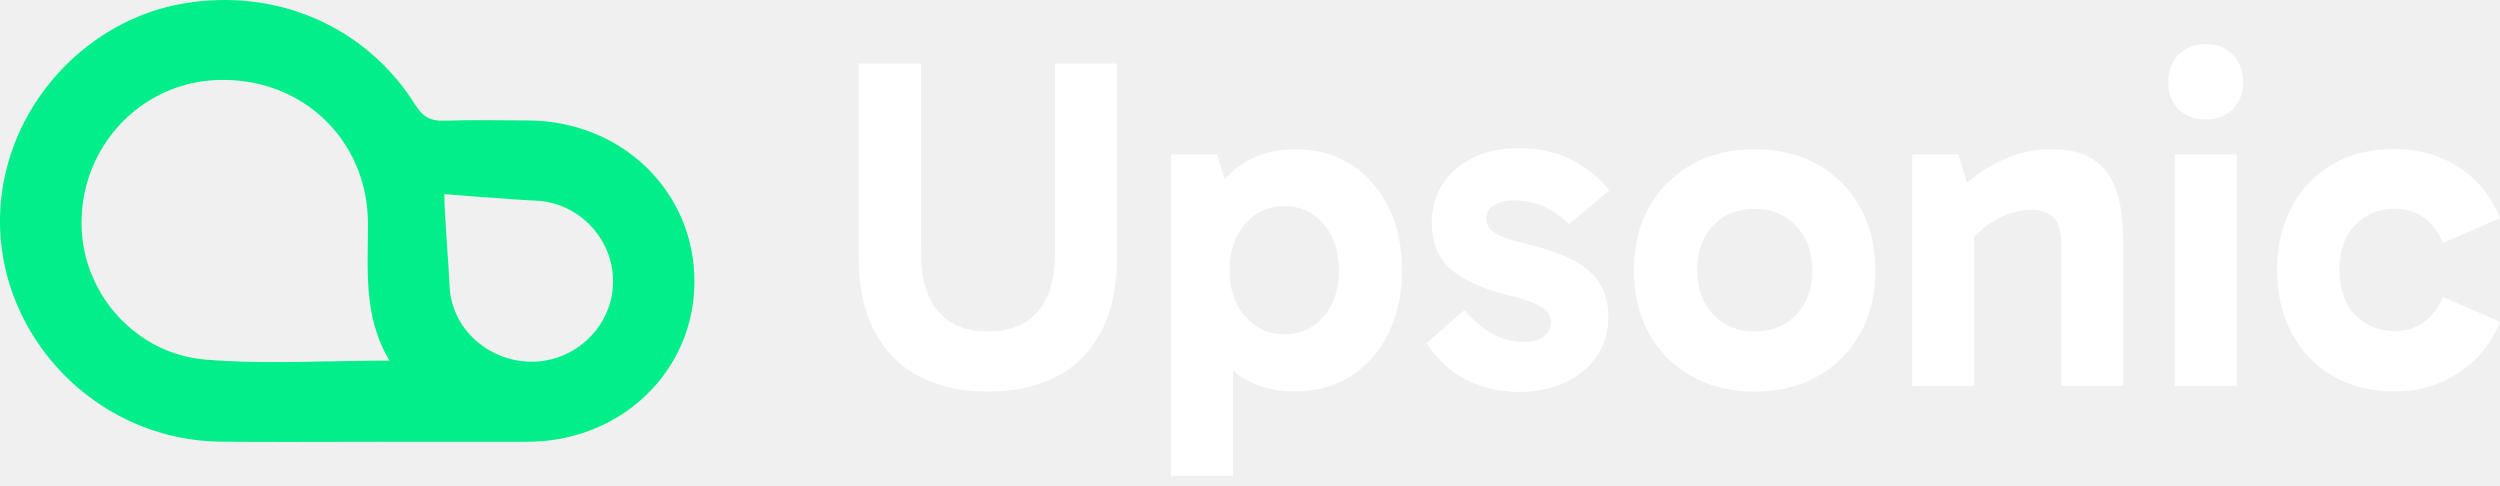
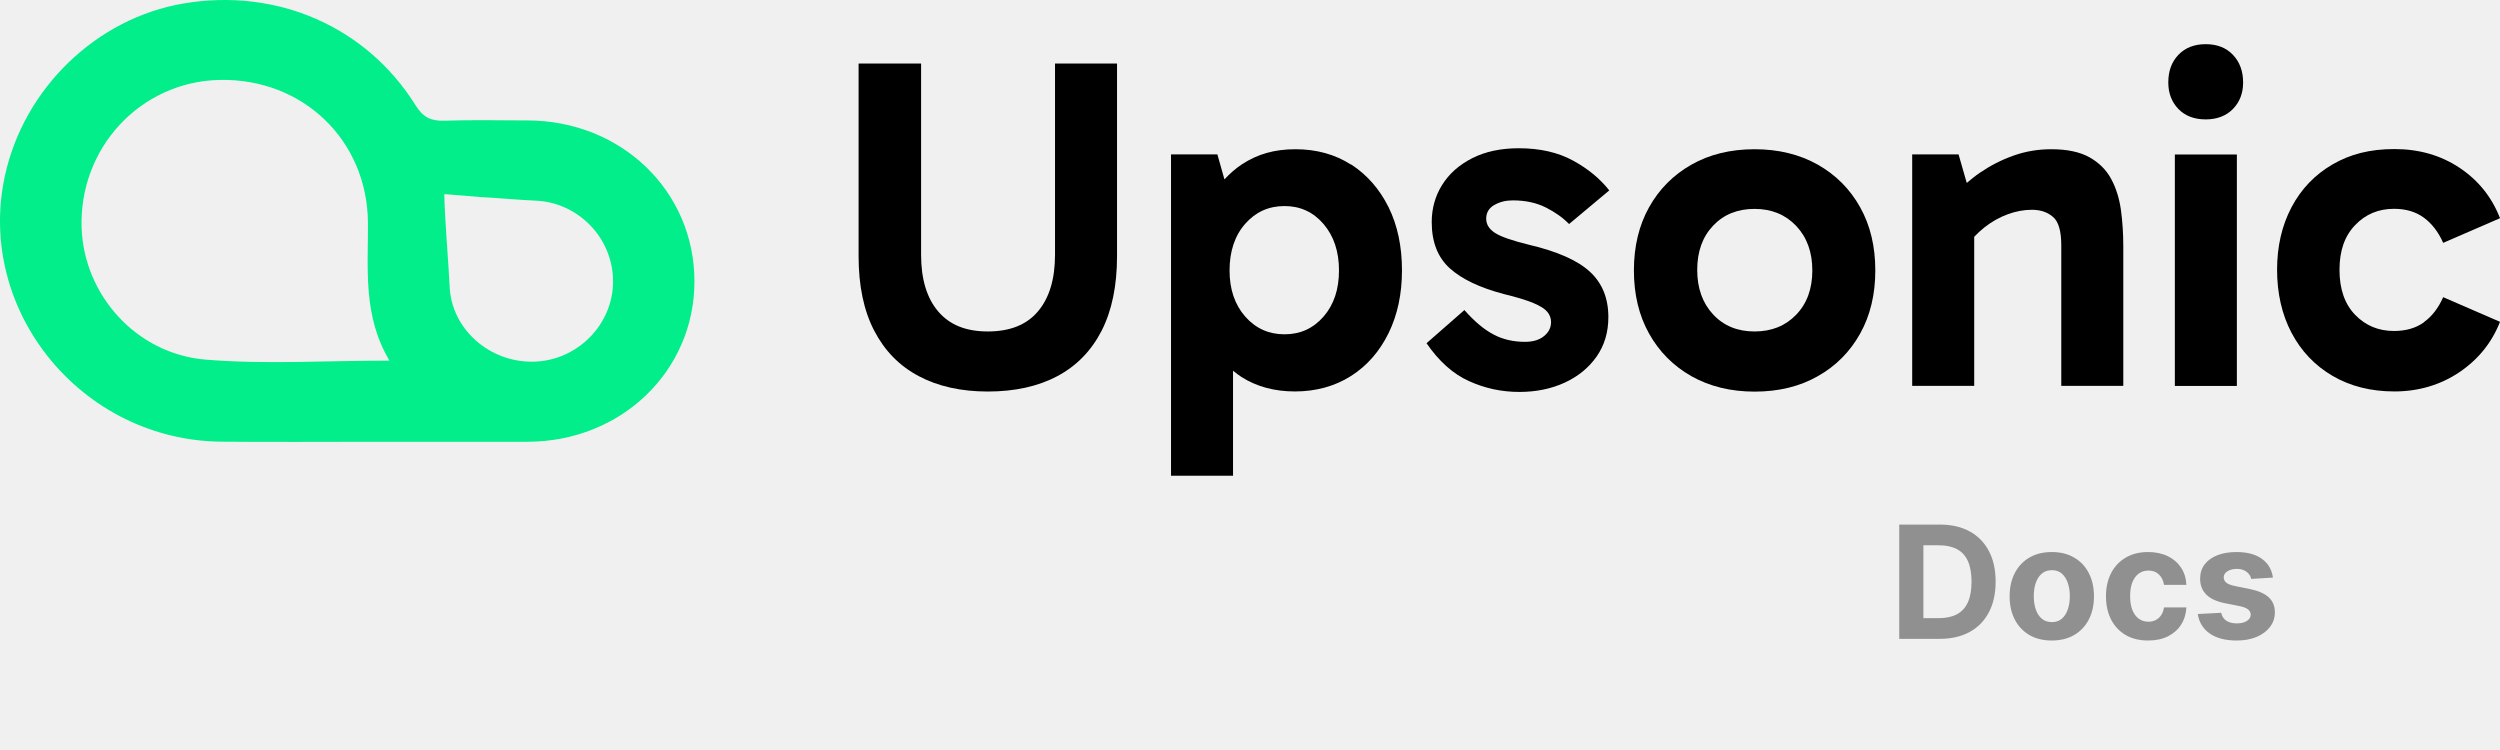
- <svg xmlns="http://www.w3.org/2000/svg" width="170" height="33" viewBox="0 0 170 33" fill="none">
-   <path d="M25.64 30.04C29.056 30.04 32.473 30.048 35.892 30.04C42.238 30.021 47.211 25.242 47.222 19.159C47.233 13.007 42.268 8.206 35.873 8.19C33.986 8.184 32.099 8.144 30.215 8.208C29.294 8.24 28.758 7.961 28.26 7.161C24.911 1.803 18.836 -0.834 12.496 0.234C6.572 1.231 1.634 5.989 0.334 11.949C-1.661 21.109 5.53 29.95 15.068 30.035C18.593 30.067 22.115 30.04 25.64 30.04ZM26.484 24.522C22.131 24.522 18.021 24.791 13.966 24.453C9.244 24.056 5.722 20.038 5.551 15.535C5.346 10.076 9.542 5.552 14.924 5.435C20.593 5.31 24.987 9.543 25.02 15.149C25.039 18.285 24.665 21.474 26.484 24.522ZM32.687 13.401C33.469 13.431 35.584 13.617 36.366 13.641C39.322 13.737 41.697 16.201 41.688 19.148C41.683 22.074 39.26 24.52 36.298 24.594C33.304 24.669 30.705 22.391 30.575 19.497C30.499 17.819 30.237 14.88 30.212 13.199" fill="#01EE8A" />
-   <path d="M71.74 17.324C71.74 18.978 71.355 20.257 70.583 21.172C69.811 22.087 68.675 22.539 67.171 22.539C65.666 22.539 64.563 22.081 63.791 21.172C63.02 20.262 62.634 18.978 62.634 17.324V4.32H58.384V17.418C58.384 19.436 58.737 21.122 59.448 22.489C60.153 23.851 61.162 24.882 62.474 25.576C63.781 26.271 65.352 26.624 67.171 26.624C68.99 26.624 70.594 26.276 71.9 25.576C73.207 24.882 74.21 23.851 74.91 22.489C75.605 21.128 75.957 19.436 75.957 17.418V4.32H71.74V17.324Z" fill="white" />
-   <path d="M91.872 11.195C90.786 10.5 89.529 10.148 88.091 10.148C86.652 10.148 85.511 10.484 84.469 11.162C84.022 11.454 83.625 11.807 83.262 12.198L82.782 10.5H79.629V32.352H83.846V25.207C84.033 25.362 84.221 25.511 84.425 25.637C85.456 26.293 86.668 26.619 88.063 26.619C89.458 26.619 90.764 26.271 91.861 25.571C92.958 24.877 93.807 23.901 94.419 22.661C95.031 21.415 95.334 19.987 95.334 18.378C95.334 16.768 95.031 15.313 94.419 14.083C93.807 12.854 92.958 11.884 91.878 11.184L91.872 11.195ZM90.003 21.525C89.303 22.33 88.421 22.732 87.346 22.732C86.271 22.732 85.384 22.33 84.673 21.525C83.967 20.72 83.609 19.673 83.609 18.389C83.609 17.104 83.962 16.024 84.673 15.219C85.378 14.414 86.271 14.012 87.346 14.012C88.421 14.012 89.303 14.42 90.003 15.236C90.698 16.051 91.051 17.104 91.051 18.389C91.051 19.673 90.703 20.72 90.003 21.525Z" fill="white" />
-   <path d="M101.607 13.944C101.971 13.729 102.39 13.625 102.864 13.625C103.724 13.625 104.474 13.784 105.118 14.11C105.763 14.435 106.287 14.81 106.695 15.234L109.429 12.947C108.806 12.153 107.985 11.475 106.965 10.918C105.945 10.361 104.716 10.08 103.277 10.08C102.054 10.08 100.995 10.306 100.108 10.758C99.215 11.21 98.537 11.816 98.062 12.577C97.588 13.338 97.357 14.181 97.357 15.102C97.357 16.453 97.765 17.5 98.581 18.238C99.397 18.977 100.62 19.561 102.252 19.991C103.134 20.206 103.801 20.41 104.264 20.603C104.727 20.796 105.041 20.995 105.212 21.199C105.383 21.403 105.471 21.634 105.471 21.893C105.471 22.279 105.311 22.599 104.986 22.858C104.666 23.117 104.236 23.244 103.696 23.244C102.902 23.244 102.186 23.078 101.557 22.742C100.924 22.411 100.262 21.86 99.579 21.083L97.004 23.337C97.842 24.561 98.801 25.421 99.887 25.912C100.973 26.408 102.114 26.651 103.316 26.651C104.451 26.651 105.477 26.441 106.392 26.022C107.301 25.603 108.029 25.013 108.564 24.253C109.098 23.492 109.369 22.593 109.369 21.562C109.369 20.273 108.95 19.247 108.112 18.476C107.274 17.704 105.89 17.092 103.961 16.64C102.825 16.359 102.054 16.094 101.657 15.835C101.26 15.576 101.061 15.256 101.061 14.87C101.061 14.463 101.243 14.154 101.607 13.939V13.944Z" fill="white" />
-   <path d="M123.607 11.195C122.372 10.5 120.939 10.148 119.313 10.148C117.687 10.148 116.248 10.495 115.019 11.195C113.784 11.895 112.825 12.86 112.136 14.094C111.447 15.329 111.105 16.762 111.105 18.389C111.105 20.015 111.447 21.453 112.136 22.683C112.825 23.918 113.784 24.882 115.019 25.582C116.254 26.277 117.687 26.63 119.313 26.63C120.939 26.63 122.378 26.282 123.607 25.582C124.842 24.888 125.801 23.918 126.49 22.683C127.179 21.448 127.521 20.015 127.521 18.389C127.521 16.762 127.179 15.324 126.49 14.094C125.801 12.86 124.842 11.895 123.607 11.195ZM122.141 21.398C121.413 22.159 120.465 22.54 119.308 22.54C118.15 22.54 117.207 22.154 116.491 21.382C115.774 20.61 115.41 19.601 115.41 18.355C115.41 17.11 115.769 16.106 116.491 15.346C117.207 14.585 118.15 14.205 119.308 14.205C120.465 14.205 121.408 14.591 122.141 15.362C122.869 16.134 123.238 17.143 123.238 18.389C123.238 19.634 122.874 20.638 122.141 21.398Z" fill="white" />
-   <path d="M143.562 12.176C143.231 11.553 142.735 11.062 142.079 10.693C141.423 10.329 140.563 10.148 139.488 10.148C138.59 10.148 137.73 10.291 136.914 10.583C136.098 10.87 135.332 11.267 134.615 11.757C134.307 11.967 134.02 12.204 133.739 12.441L133.182 10.5H130.029V26.238H134.246V16.101C134.467 15.869 134.709 15.643 134.968 15.439C135.453 15.065 135.971 14.772 136.528 14.568C137.085 14.364 137.631 14.265 138.171 14.265C138.75 14.265 139.229 14.425 139.604 14.75C139.979 15.07 140.166 15.715 140.166 16.68V26.238H144.383V16.713C144.383 15.875 144.328 15.065 144.224 14.282C144.113 13.499 143.898 12.793 143.562 12.176Z" fill="white" />
-   <path d="M149.985 3.003C149.213 3.003 148.595 3.245 148.132 3.725C147.669 4.21 147.443 4.833 147.443 5.61C147.443 6.338 147.675 6.939 148.132 7.413C148.595 7.887 149.213 8.118 149.985 8.118C150.756 8.118 151.374 7.881 151.837 7.413C152.3 6.939 152.531 6.338 152.531 5.61C152.531 4.839 152.3 4.21 151.837 3.725C151.374 3.24 150.756 3.003 149.985 3.003Z" fill="white" />
-   <path d="M152.106 10.505H147.889V26.243H152.106V10.505Z" fill="white" />
-   <path d="M164.835 21.91C164.289 22.307 163.606 22.506 162.79 22.506C161.737 22.506 160.86 22.142 160.149 21.409C159.444 20.681 159.085 19.661 159.085 18.349C159.085 17.037 159.438 16.045 160.149 15.306C160.855 14.568 161.737 14.198 162.79 14.198C163.606 14.198 164.289 14.402 164.835 14.81C165.381 15.218 165.816 15.786 166.136 16.514L170 14.838C169.443 13.399 168.523 12.258 167.249 11.409C165.97 10.56 164.499 10.136 162.823 10.136C161.147 10.136 159.808 10.483 158.606 11.183C157.404 11.883 156.478 12.853 155.822 14.094C155.166 15.339 154.841 16.756 154.841 18.344C154.841 19.931 155.166 21.381 155.822 22.627C156.478 23.873 157.404 24.849 158.606 25.554C159.808 26.26 161.213 26.618 162.823 26.618C164.432 26.618 165.943 26.183 167.233 25.311C168.523 24.441 169.443 23.299 170 21.883L166.136 20.207C165.816 20.935 165.381 21.502 164.835 21.899V21.91Z" fill="white" />
+ <svg xmlns="http://www.w3.org/2000/svg" width="1671" height="501" viewBox="0 0 1671 501" fill="none">
+   <path d="M252.023 295.278C285.606 295.278 319.19 295.356 352.8 295.278C415.177 295.094 464.062 248.111 464.168 188.322C464.275 127.851 415.47 80.658 352.614 80.501C334.066 80.449 315.518 80.056 296.996 80.684C287.948 80.999 282.679 78.249 277.783 70.392C244.864 17.726 185.149 -8.201 122.825 2.3C64.599 12.095 16.06 58.869 3.287 117.454C-16.326 207.492 54.354 294.387 148.106 295.225C182.754 295.54 217.375 295.278 252.023 295.278ZM260.326 241.04C217.535 241.04 177.139 243.685 137.275 240.359C90.865 236.457 56.243 196.964 54.567 152.704C52.544 99.043 93.792 54.574 146.695 53.422C202.419 52.191 245.61 93.805 245.929 148.907C246.115 179.732 242.443 211.08 260.326 241.04ZM321.292 131.727C328.983 132.015 349.766 133.848 357.457 134.084C386.517 135.027 409.855 159.252 409.775 188.217C409.722 216.972 385.905 241.014 356.792 241.747C327.36 242.481 301.813 220.089 300.535 191.648C299.79 175.148 297.209 146.262 296.969 129.737" fill="#01EE8A" />
+   <path d="M705.172 170.289C705.172 186.544 701.379 199.115 693.793 208.109C686.207 217.104 675.045 221.547 660.253 221.547C645.46 221.547 634.623 217.05 627.038 208.109C619.452 199.169 615.659 186.544 615.659 170.289V42.468H573.883V171.21C573.883 191.041 577.351 207.622 584.34 221.059C591.276 234.443 601.192 244.576 614.088 251.403C626.929 258.23 642.372 261.698 660.253 261.698C678.134 261.698 693.901 258.284 706.743 251.403C719.585 244.576 729.446 234.443 736.328 221.059C743.155 207.676 746.623 191.041 746.623 171.21V42.468H705.172V170.289Z" fill="black" />
+   <path d="M903.053 110.04C892.379 103.213 880.025 99.745 865.882 99.745C851.74 99.745 840.524 103.051 830.283 109.715C825.894 112.587 821.993 116.055 818.417 119.902L813.703 103.213H782.709V318H824.161V247.777C826.003 249.294 827.845 250.757 829.85 252.003C839.982 258.451 851.903 261.648 865.612 261.648C879.32 261.648 892.162 258.235 902.945 251.353C913.727 244.526 922.072 234.935 928.086 222.744C934.101 210.498 937.081 196.464 937.081 180.643C937.081 164.821 934.101 150.516 928.086 138.433C922.072 126.35 913.727 116.813 903.107 109.932L903.053 110.04ZM884.684 211.582C877.803 219.493 869.134 223.448 858.568 223.448C848.002 223.448 839.278 219.493 832.288 211.582C825.353 203.671 821.831 193.376 821.831 180.751C821.831 168.126 825.298 157.506 832.288 149.595C839.224 141.684 848.002 137.729 858.568 137.729C869.134 137.729 877.803 141.738 884.684 149.758C891.512 157.777 894.979 168.126 894.979 180.751C894.979 193.376 891.566 203.671 884.684 211.582Z" fill="black" />
+   <path d="M998.74 137.074C1002.32 134.961 1006.43 133.932 1011.09 133.932C1019.55 133.932 1026.92 135.503 1033.26 138.7C1039.6 141.897 1044.74 145.581 1048.75 149.753L1075.63 127.267C1069.5 119.464 1061.43 112.8 1051.41 107.327C1041.38 101.854 1029.3 99.091 1015.16 99.091C1003.13 99.091 992.726 101.313 984.002 105.756C975.224 110.199 968.559 116.159 963.9 123.637C959.24 131.114 956.964 139.404 956.964 148.453C956.964 161.728 960.974 172.023 968.993 179.284C977.012 186.545 989.041 192.288 1005.08 196.515C1013.75 198.628 1020.31 200.633 1024.86 202.529C1029.41 204.425 1032.5 206.376 1034.18 208.381C1035.86 210.386 1036.72 212.661 1036.72 215.208C1036.72 219.001 1035.15 222.144 1031.96 224.69C1028.81 227.237 1024.59 228.483 1019.28 228.483C1011.47 228.483 1004.43 226.858 998.252 223.553C992.021 220.302 985.519 214.883 978.8 207.243L953.496 229.404C961.732 241.433 971.16 249.886 981.835 254.709C992.509 259.585 1003.73 261.969 1015.54 261.969C1026.7 261.969 1036.78 259.91 1045.77 255.792C1054.71 251.674 1061.86 245.876 1067.12 238.399C1072.38 230.922 1075.03 222.09 1075.03 211.957C1075.03 199.278 1070.91 189.2 1062.68 181.614C1054.44 174.028 1040.84 168.014 1021.88 163.57C1010.71 160.807 1003.13 158.206 999.228 155.66C995.326 153.113 993.376 149.97 993.376 146.177C993.376 142.168 995.164 139.133 998.74 137.02V137.074Z" fill="black" />
+   <path d="M1214.99 110.04C1202.86 103.213 1188.77 99.745 1172.78 99.745C1156.8 99.745 1142.66 103.159 1130.57 110.04C1118.44 116.922 1109.01 126.404 1102.24 138.541C1095.46 150.679 1092.1 164.767 1092.1 180.751C1092.1 196.735 1095.46 210.878 1102.24 222.961C1109.01 235.098 1118.44 244.58 1130.57 251.462C1142.71 258.289 1156.8 261.757 1172.78 261.757C1188.77 261.757 1202.91 258.343 1214.99 251.462C1227.13 244.634 1236.56 235.098 1243.33 222.961C1250.1 210.823 1253.46 196.735 1253.46 180.751C1253.46 164.767 1250.1 150.625 1243.33 138.541C1236.56 126.404 1227.13 116.922 1214.99 110.04ZM1200.58 210.336C1193.43 217.813 1184.11 221.552 1172.73 221.552C1161.35 221.552 1152.09 217.759 1145.04 210.173C1138 202.587 1134.42 192.672 1134.42 180.426C1134.42 168.18 1137.94 158.319 1145.04 150.841C1152.09 143.364 1161.35 139.625 1172.73 139.625C1184.11 139.625 1193.37 143.418 1200.58 151.004C1207.73 158.59 1211.36 168.505 1211.36 180.751C1211.36 192.997 1207.79 202.858 1200.58 210.336Z" fill="black" />
+   <path d="M1411.14 119.685C1407.88 113.562 1403.01 108.74 1396.56 105.11C1390.11 101.533 1381.66 99.745 1371.09 99.745C1362.26 99.745 1353.81 101.154 1345.79 104.026C1337.77 106.844 1330.24 110.745 1323.19 115.567C1320.16 117.626 1317.34 119.956 1314.58 122.286L1309.11 103.213H1278.11V257.91H1319.56V158.264C1321.73 155.989 1324.12 153.767 1326.66 151.762C1331.43 148.078 1336.52 145.206 1342 143.201C1347.47 141.196 1352.83 140.221 1358.14 140.221C1363.83 140.221 1368.55 141.792 1372.23 144.989C1375.92 148.132 1377.76 154.472 1377.76 163.954V257.91H1419.21V164.279C1419.21 156.043 1418.67 148.078 1417.64 140.384C1416.55 132.689 1414.44 125.754 1411.14 119.685Z" fill="black" />
+   <path d="M1474.27 29.521C1466.68 29.521 1460.61 31.906 1456.06 36.62C1451.51 41.388 1449.29 47.511 1449.29 55.151C1449.29 62.303 1451.56 68.209 1456.06 72.869C1460.61 77.529 1466.68 79.805 1474.27 79.805C1481.85 79.805 1487.92 77.475 1492.47 72.869C1497.02 68.209 1499.3 62.303 1499.3 55.151C1499.3 47.565 1497.02 41.388 1492.47 36.62C1487.92 31.851 1481.85 29.521 1474.27 29.521Z" fill="black" />
+   <path d="M1495.12 103.265H1453.67V257.962H1495.12V103.265Z" fill="black" />
+   <path d="M1620.23 215.372C1614.87 219.273 1608.15 221.224 1600.13 221.224C1589.78 221.224 1581.17 217.648 1574.18 210.441C1567.24 203.289 1563.72 193.265 1563.72 180.369C1563.72 167.473 1567.19 157.72 1574.18 150.459C1581.11 143.198 1589.78 139.568 1600.13 139.568C1608.15 139.568 1614.87 141.573 1620.23 145.582C1625.6 149.592 1629.88 155.173 1633.02 162.325L1671.01 145.853C1665.53 131.711 1656.48 120.495 1643.97 112.151C1631.4 103.806 1616.93 99.634 1600.46 99.634C1583.99 99.634 1570.82 103.048 1559.01 109.929C1547.19 116.81 1538.09 126.347 1531.64 138.538C1525.2 150.784 1522 164.709 1522 180.315C1522 195.92 1525.2 210.17 1531.64 222.416C1538.09 234.661 1547.19 244.252 1559.01 251.188C1570.82 258.123 1584.64 261.645 1600.46 261.645C1616.28 261.645 1631.13 257.365 1643.81 248.804C1656.48 240.243 1665.53 229.026 1671.01 215.101L1633.02 198.629C1629.88 205.781 1625.6 211.362 1620.23 215.264V215.372Z" fill="black" />
+   <path d="M1296.52 427H1269.45V350.636H1296.75C1304.43 350.636 1311.04 352.165 1316.58 355.223C1322.13 358.255 1326.39 362.618 1329.37 368.31C1332.38 374.003 1333.88 380.814 1333.88 388.744C1333.88 396.698 1332.38 403.534 1329.37 409.251C1326.39 414.969 1322.1 419.356 1316.51 422.414C1310.94 425.471 1304.28 427 1296.52 427ZM1285.6 413.167H1295.85C1300.62 413.167 1304.64 412.321 1307.89 410.631C1311.18 408.916 1313.64 406.268 1315.28 402.689C1316.94 399.085 1317.77 394.436 1317.77 388.744C1317.77 383.101 1316.94 378.49 1315.28 374.91C1313.64 371.331 1311.19 368.696 1307.93 367.005C1304.67 365.315 1300.66 364.47 1295.89 364.47H1285.6V413.167ZM1371.42 428.119C1365.63 428.119 1360.62 426.888 1356.39 424.427C1352.19 421.941 1348.95 418.486 1346.66 414.061C1344.38 409.612 1343.23 404.454 1343.23 398.587C1343.23 392.671 1344.38 387.501 1346.66 383.076C1348.95 378.626 1352.19 375.171 1356.39 372.71C1360.62 370.224 1365.63 368.982 1371.42 368.982C1377.21 368.982 1382.21 370.224 1386.41 372.71C1390.64 375.171 1393.89 378.626 1396.18 383.076C1398.47 387.501 1399.61 392.671 1399.61 398.587C1399.61 404.454 1398.47 409.612 1396.18 414.061C1393.89 418.486 1390.64 421.941 1386.41 424.427C1382.21 426.888 1377.21 428.119 1371.42 428.119ZM1371.5 415.814C1374.13 415.814 1376.33 415.068 1378.1 413.577C1379.86 412.06 1381.19 409.997 1382.09 407.387C1383.01 404.777 1383.47 401.806 1383.47 398.475C1383.47 395.145 1383.01 392.174 1382.09 389.564C1381.19 386.954 1379.86 384.891 1378.1 383.374C1376.33 381.858 1374.13 381.1 1371.5 381.1C1368.84 381.1 1366.6 381.858 1364.78 383.374C1362.99 384.891 1361.64 386.954 1360.72 389.564C1359.83 392.174 1359.38 395.145 1359.38 398.475C1359.38 401.806 1359.83 404.777 1360.72 407.387C1361.64 409.997 1362.99 412.06 1364.78 413.577C1366.6 415.068 1368.84 415.814 1371.5 415.814ZM1435.82 428.119C1429.95 428.119 1424.9 426.876 1420.68 424.39C1416.48 421.879 1413.24 418.399 1410.98 413.95C1408.75 409.5 1407.63 404.379 1407.63 398.587C1407.63 392.721 1408.76 387.575 1411.02 383.151C1413.31 378.701 1416.55 375.233 1420.75 372.748C1424.95 370.237 1429.95 368.982 1435.74 368.982C1440.74 368.982 1445.11 369.889 1448.87 371.703C1452.62 373.518 1455.59 376.066 1457.78 379.347C1459.97 382.629 1461.17 386.482 1461.39 390.906H1446.41C1445.98 388.048 1444.86 385.748 1443.05 384.008C1441.26 382.243 1438.91 381.361 1436 381.361C1433.54 381.361 1431.39 382.032 1429.55 383.374C1427.74 384.692 1426.32 386.618 1425.3 389.154C1424.28 391.689 1423.77 394.759 1423.77 398.364C1423.77 402.018 1424.27 405.125 1425.26 407.685C1426.28 410.246 1427.71 412.197 1429.55 413.539C1431.39 414.882 1433.54 415.553 1436 415.553C1437.82 415.553 1439.45 415.18 1440.89 414.434C1442.35 413.689 1443.56 412.607 1444.5 411.19C1445.47 409.749 1446.11 408.021 1446.41 406.007H1461.39C1461.15 410.382 1459.95 414.235 1457.82 417.566C1455.7 420.873 1452.78 423.458 1449.05 425.322C1445.32 427.186 1440.91 428.119 1435.82 428.119ZM1519.22 386.059L1504.68 386.954C1504.43 385.711 1503.89 384.592 1503.07 383.598C1502.25 382.579 1501.17 381.771 1499.83 381.174C1498.51 380.553 1496.93 380.242 1495.09 380.242C1492.63 380.242 1490.56 380.764 1488.87 381.808C1487.18 382.827 1486.33 384.195 1486.33 385.91C1486.33 387.277 1486.88 388.433 1487.97 389.377C1489.06 390.322 1490.94 391.08 1493.6 391.652L1503.97 393.74C1509.54 394.884 1513.69 396.723 1516.42 399.259C1519.16 401.794 1520.52 405.125 1520.52 409.251C1520.52 413.005 1519.42 416.299 1517.2 419.132C1515.02 421.966 1512.01 424.179 1508.18 425.77C1504.38 427.336 1499.99 428.119 1495.02 428.119C1487.44 428.119 1481.4 426.54 1476.9 423.383C1472.42 420.201 1469.8 415.876 1469.03 410.407L1484.65 409.587C1485.12 411.899 1486.27 413.664 1488.08 414.882C1489.9 416.075 1492.22 416.672 1495.06 416.672C1497.84 416.672 1500.08 416.137 1501.77 415.068C1503.48 413.974 1504.35 412.57 1504.38 410.855C1504.35 409.413 1503.74 408.232 1502.55 407.312C1501.36 406.368 1499.52 405.647 1497.03 405.15L1487.11 403.174C1481.52 402.055 1477.36 400.116 1474.62 397.357C1471.91 394.598 1470.56 391.08 1470.56 386.805C1470.56 383.126 1471.55 379.956 1473.54 377.297C1475.55 374.637 1478.38 372.586 1482.01 371.144C1485.66 369.702 1489.93 368.982 1494.83 368.982C1502.07 368.982 1507.76 370.51 1511.91 373.568C1516.09 376.625 1518.52 380.789 1519.22 386.059Z" fill="black" fill-opacity="0.4" />
</svg>
